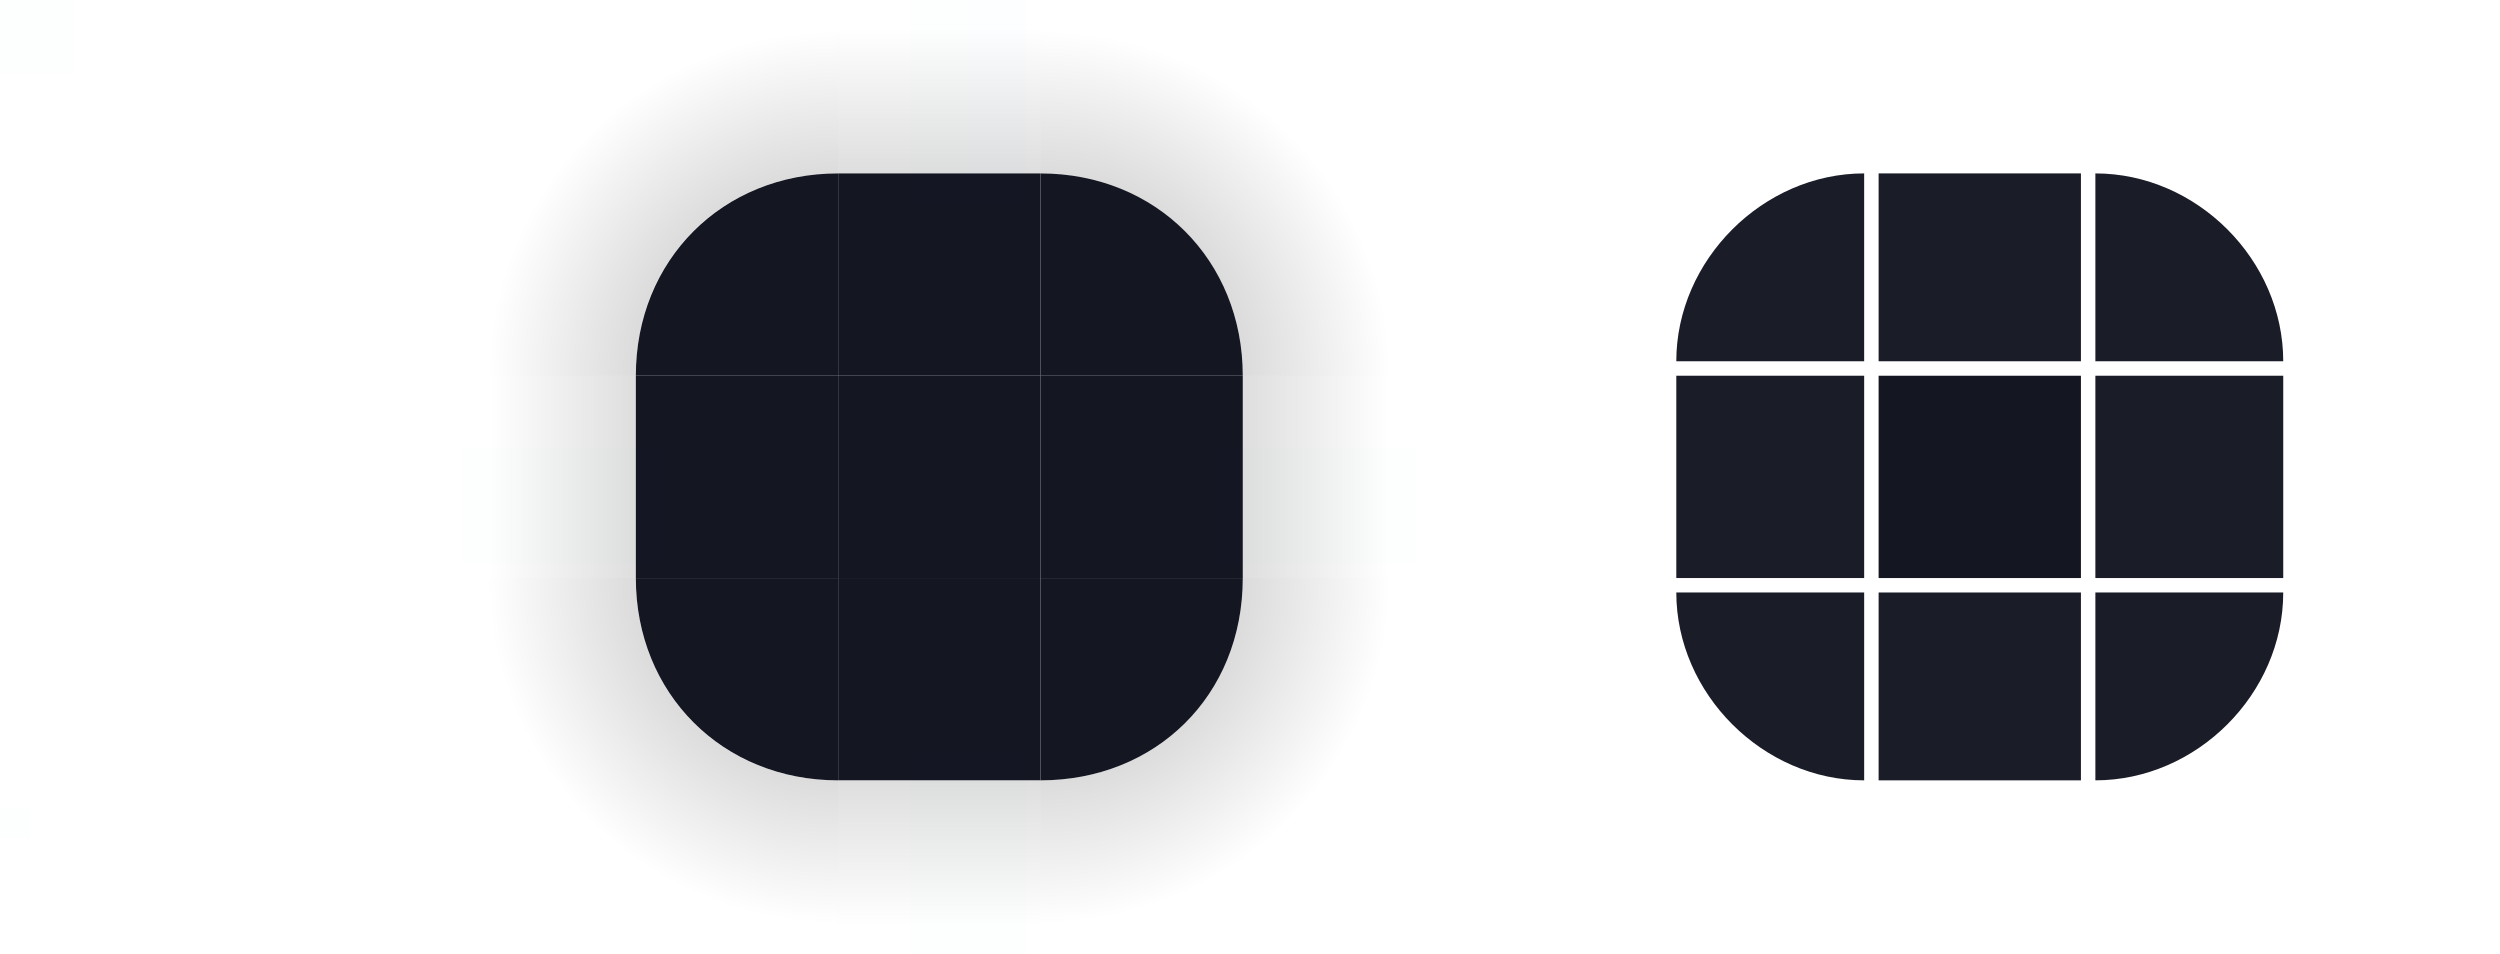
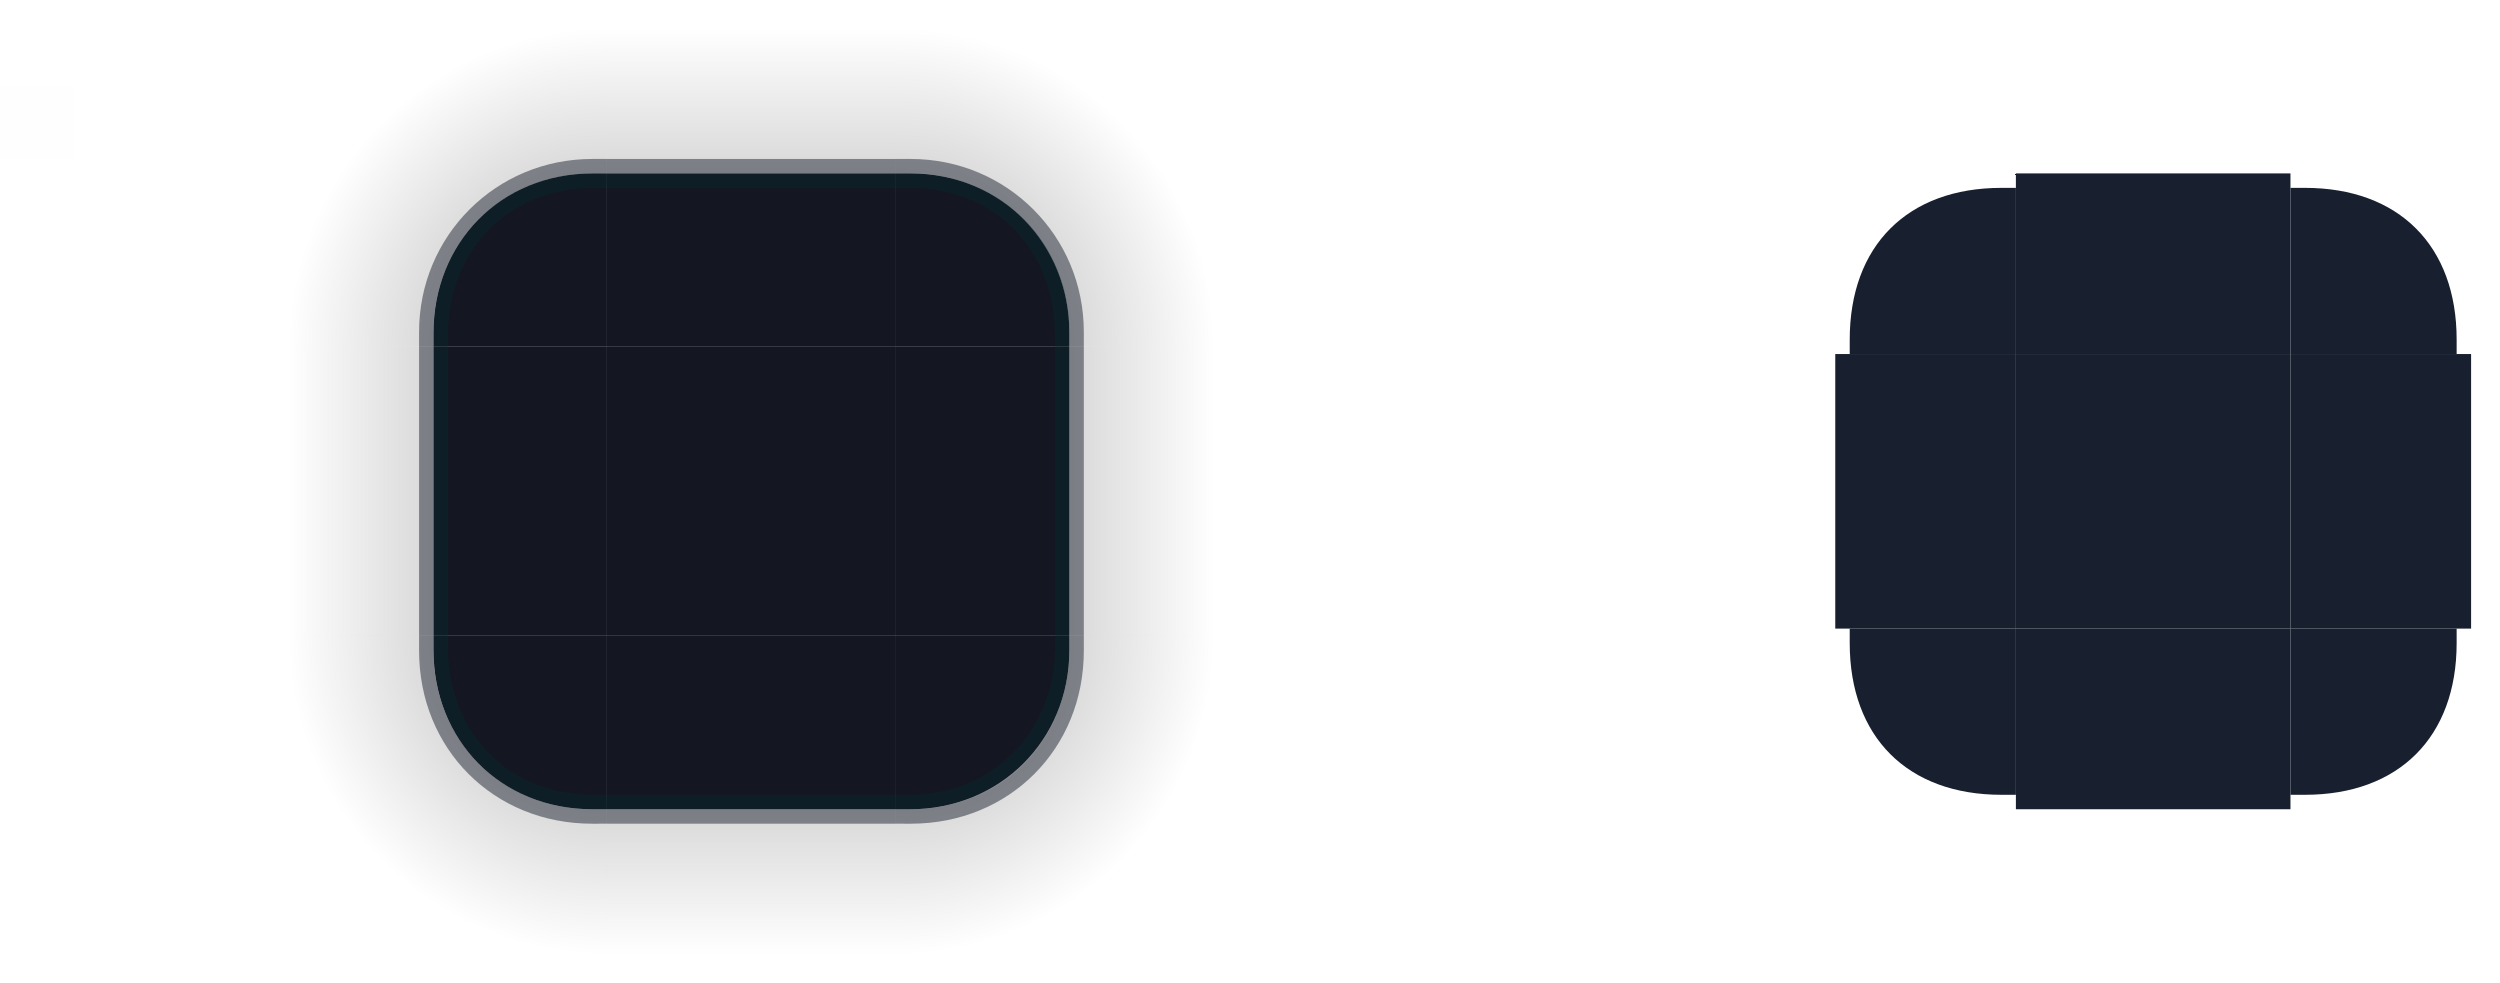
- <svg xmlns="http://www.w3.org/2000/svg" xmlns:xlink="http://www.w3.org/1999/xlink" id="svg200" viewBox="0 0 173 66" version="1.1" height="66" width="173">
+ <svg xmlns="http://www.w3.org/2000/svg" xmlns:xlink="http://www.w3.org/1999/xlink" id="svg200" viewBox="0 0 173 68" version="1.1" height="68" width="173">
+   <style id="style2457">
+ .ColorScheme-Background { 
+     color:#1e2431;
+ }
+ </style>
  <defs id="defs24">
-     <style type="text/css" id="current-color-scheme">.ColorScheme-Text {
-         color:#31363b;
-         stop-color:#31363b;
-       }
-       .ColorScheme-Background {
-         color:#eff0f1;
-         stop-color:#eff0f1;
-       }
-       .ColorScheme-Highlight {
-         color:#3daee9;
-         stop-color:#3daee9;
-       }
-       .ColorScheme-ViewText {
-         color:#31363b;
-         stop-color:#31363b;
-       }
-       .ColorScheme-ViewBackground {
-         color:#fcfcfc;
-         stop-color:#fcfcfc;
-       }
-       .ColorScheme-ViewHover {
-         color:#93cee9;
-         stop-color:#93cee9;
-       }
-       .ColorScheme-ViewFocus{
-         color:#3daee9;
-         stop-color:#3daee9;
-       }
-       .ColorScheme-ButtonText {
-         color:#31363b;
-         stop-color:#31363b;
-       }
-       .ColorScheme-ButtonBackground {
-         color:#eff0f1;
-         stop-color:#eff0f1;
-       }
-       .ColorScheme-ButtonHover {
-         color:#93cee9;
-         stop-color:#93cee9;
-       }
-       .ColorScheme-ButtonFocus{
-         color:#3daee9;
-         stop-color:#3daee9;
-       }</style>
+     <style type="text/css" id="current-color-scheme" />
+     <radialGradient xlink:href="#a" gradientUnits="userSpaceOnUse" gradientTransform="matrix(2.1666e-7,1,-0.99999,2.1665e-7,1058.1,-6.2502)" r="6" cy="945.11" cx="54.25" id="b" />
+     <radialGradient xlink:href="#a" gradientUnits="userSpaceOnUse" gradientTransform="rotate(-179.9999,40.32089,499.18)" r="6" cy="950.36" cx="7.643" id="c" />
+     <radialGradient xlink:href="#a" gradientUnits="userSpaceOnUse" gradientTransform="translate(59.107,-903.77)" r="6" cy="911.76" cx="53.893" id="d" />
+     <radialGradient xlink:href="#a" gradientUnits="userSpaceOnUse" gradientTransform="rotate(-90,-405.39,435.5899)" r="6" cy="913.97" cx="22.2" id="e" />
+     <linearGradient xlink:href="#a" gradientUnits="userSpaceOnUse" y2="932.36" y1="932.36" x2="61" x1="55" id="f" />
+     <linearGradient id="a">
+       <stop id="stop8" offset="0" stop-opacity=".667" />
+       <stop id="stop10" offset="1" stop-opacity="0" />
+     </linearGradient>
+     <linearGradient xlink:href="#a" gradientUnits="userSpaceOnUse" y2="932.36" y1="932.36" x2="-9" x1="-15" id="g" />
+     <linearGradient xlink:href="#a" gradientUnits="userSpaceOnUse" gradientTransform="translate(58)" y2="54" y1="48" x2="51" x1="51" id="i" />
+     <linearGradient xlink:href="#a" gradientUnits="userSpaceOnUse" y2="44" y1="44" x2="61" x1="55" id="h" />
+     <linearGradient xlink:href="#a" gradientUnits="userSpaceOnUse" gradientTransform="translate(58)" y2="54" y1="48" x2="19" x1="19" id="k" />
+     <linearGradient xlink:href="#a" gradientUnits="userSpaceOnUse" y2="44" y1="44" x2="9" x1="15" id="j" />
+     <linearGradient xlink:href="#a" gradientUnits="userSpaceOnUse" y2="-35" y1="-35" x2="958.36" x1="952.36" id="l" />
+     <linearGradient xlink:href="#a" gradientUnits="userSpaceOnUse" y2="12" y1="12" x2="61" x1="55" id="n" />
+     <linearGradient xlink:href="#a" gradientUnits="userSpaceOnUse" gradientTransform="translate(58)" y2="2" y1="8" x2="51" x1="51" id="m" />
+     <linearGradient xlink:href="#a" gradientUnits="userSpaceOnUse" y2="12" y1="12" x2="9" x1="15" id="p" />
+     <linearGradient xlink:href="#a" gradientUnits="userSpaceOnUse" gradientTransform="translate(58)" y2="2" y1="8" x2="19" x1="19" id="o" />
+     <linearGradient xlink:href="#a" gradientUnits="userSpaceOnUse" y2="-35" y1="-35" x2="-906.36" x1="-912.36" id="q" />
+     <radialGradient gradientTransform="matrix(-3.5113632e-7,-1.833333,1.833333,-3.5113629e-7,55.00006,153.1667)" gradientUnits="userSpaceOnUse" r="6" fy="12" fx="77" cy="12" cx="77" id="radialGradient1033" xlink:href="#linearGradient4270" />
    <linearGradient id="linearGradient4270">
      <stop style="stop-color:#000000;stop-opacity:0.667" offset="0" id="stop4272" />
      <stop style="stop-color:#000000;stop-opacity:0;" offset="1" id="stop4274" />
    </linearGradient>
-     <radialGradient r="6" fy="12" fx="77" cy="12" cx="77" gradientTransform="matrix(5.7846367e-6,4.277782,-4.333341,5.8597676e-6,123.9995,-295.3892)" gradientUnits="userSpaceOnUse" id="radialGradient1031" xlink:href="#linearGradient4270" />
-     <radialGradient r="6" fy="12" fx="77" cy="12" cx="77" gradientTransform="matrix(-1.5825255e-5,4.277779,4.333337,1.6030788e-5,8.001281,-295.3891)" gradientUnits="userSpaceOnUse" id="radialGradient1025" xlink:href="#linearGradient4270" />
-     <radialGradient r="6" fy="12" fx="77" cy="12" cx="77" gradientTransform="matrix(-2.3628878e-5,-3.404749,3.448979,-2.3935722e-5,-45.38589,1210.814)" gradientUnits="userSpaceOnUse" id="radialGradient1019" xlink:href="#linearGradient4270" />
-     <linearGradient gradientTransform="matrix(0.9230772,0,0,1.166655,4.846121,-158.0494)" y2="932.362" x2="62" y1="932.362" x1="49" gradientUnits="userSpaceOnUse" id="linearGradient4950" xlink:href="#linearGradient4270" />
-     <linearGradient y2="932.362" x2="-8" y1="932.362" x1="-21" gradientUnits="userSpaceOnUse" id="linearGradient4948" xlink:href="#linearGradient4270" gradientTransform="matrix(0.9890109,0,0,1.166655,0.7802227,-158.05)" />
-     <linearGradient gradientTransform="matrix(0.9230778,0,0,1,73.89954,0)" y2="-35" x2="959.36" y1="-35" x1="946.362" gradientUnits="userSpaceOnUse" id="linearGradient4934" xlink:href="#linearGradient4270" />
-     <radialGradient r="6" fy="12" fx="77" cy="12" cx="77" gradientTransform="matrix(-1.9723848e-5,-3.404754,3.448976,-1.9979993e-5,-45.38616,1210.814)" gradientUnits="userSpaceOnUse" id="radialGradient994" xlink:href="#linearGradient4270" />
-     <linearGradient gradientTransform="matrix(1.384616,0,0,1.166657,353.8325,8.499631)" y2="-35" x2="-905.362" y1="-35" x1="-918.362" gradientUnits="userSpaceOnUse" id="linearGradient4920" xlink:href="#linearGradient4270" />
+     <radialGradient gradientTransform="matrix(-3.5113632e-7,-1.833333,1.833333,-3.5113629e-7,55.00006,153.1667)" gradientUnits="userSpaceOnUse" r="6" fy="12" fx="77" cy="12" cx="77" id="radialGradient984" xlink:href="#linearGradient4270" />
+     <radialGradient gradientTransform="matrix(-3.5113632e-7,-1.833333,1.833333,-3.5113629e-7,55.00006,153.1667)" gradientUnits="userSpaceOnUse" r="6" fy="12" fx="77" cy="12" cx="77" id="radialGradient992" xlink:href="#linearGradient4270" />
+     <radialGradient gradientTransform="matrix(-3.5113632e-7,-1.833333,1.833333,-3.5113629e-7,55.00006,153.1667)" gradientUnits="userSpaceOnUse" r="6" fy="12" fx="77" cy="12" cx="77" id="radialGradient1000" xlink:href="#linearGradient4270" />
+     <radialGradient gradientTransform="matrix(-3.5113632e-7,-1.833333,1.833333,-3.5113629e-7,55.00006,153.1667)" gradientUnits="userSpaceOnUse" r="6" fy="12" fx="77" cy="12" cx="77" id="radialGradient1029" xlink:href="#linearGradient4270" />
+     <radialGradient xlink:href="#linearGradient4270" id="radialGradient994" gradientUnits="userSpaceOnUse" gradientTransform="matrix(-2.7408701e-5,-5.425753,5.425806,-2.7408471e-5,-269.0729,1242.125)" cx="77" cy="12" fx="77" fy="12" r="6" />
+     <linearGradient xlink:href="#linearGradient4270" id="linearGradient981" gradientUnits="userSpaceOnUse" gradientTransform="matrix(2.000004,0,0,0.6250001,969.3659,190.875)" x1="-916.362" y1="-35" x2="-905.362" y2="-35" />
+     <radialGradient xlink:href="#linearGradient4270" id="radialGradient967" gradientUnits="userSpaceOnUse" gradientTransform="matrix(-1.8843096e-5,-3.730163,3.730165,-1.8843108e-5,-46.31032,1242.069)" cx="77" cy="12" fx="77" fy="12" r="6" />
+     <radialGradient xlink:href="#linearGradient4270" id="radialGradient991" gradientUnits="userSpaceOnUse" gradientTransform="matrix(-1.8843056e-5,-3.730155,3.730157,-1.8843069e-5,-47.32787,1239.016)" cx="77" cy="12" fx="77" fy="12" r="6" />
+     <radialGradient xlink:href="#linearGradient4270" id="radialGradient663" gradientUnits="userSpaceOnUse" gradientTransform="matrix(7.892059,-3.9867119e-5,3.9867144e-5,7.892064,-566.0782,604.7178)" cx="77" cy="12" fx="77" fy="12" r="6" />
+     <linearGradient xlink:href="#linearGradient4270" id="linearGradient1105" gradientUnits="userSpaceOnUse" gradientTransform="matrix(2.909187,0,0,0.9349688,2525.414,-782.1698)" x1="-916.362" y1="-35" x2="-905.362" y2="-35" />
+     <linearGradient xlink:href="#linearGradient4270" id="linearGradient2260" gradientUnits="userSpaceOnUse" gradientTransform="matrix(2.909122,0,0,0.909107,2868.624,894.8633)" x1="-916.362" y1="-35" x2="-905.362" y2="-35" />
+     <linearGradient xlink:href="#linearGradient4270" id="linearGradient3098" gradientUnits="userSpaceOnUse" gradientTransform="matrix(2.000004,0,0,0.6410254,2704.091,-176.8206)" x1="-916.362" y1="-34.6" x2="-905.362" y2="-34.6" />
  </defs>
-   <g style="opacity:0.5" transform="matrix(1.166664,0,0,1.166664,62.66661,-1080.753)" id="shadow-topleft">
-     <path id="path4828" d="m -26.286,926.362 v 22.286 h 10.286 c 0,-6.857 5.062,-12 12,-12 v -10.286 z" style="opacity:1;fill:url(#radialGradient994);fill-opacity:1;fill-rule:evenodd;stroke:none;stroke-width:1.857px;stroke-linecap:butt;stroke-linejoin:miter;stroke-opacity:1" />
+   <rect id="hint-tile-center" y="6" width="5" height="5" x="0" style="fill:#ff9955;opacity:0.01" />
+   <rect y="-16" x="59" height="12" width="12" id="shadow-center" style="color:#eff0f1;opacity:0.01;fill:#008080;fill-opacity:1;stroke:none;stroke-width:0.375" />
+   <rect y="68" x="-55" height="12" width="4" id="shadow-hint-bottom-margin" style="fill:#7e36f4;fill-opacity:1;stroke:none;stroke-width:1.414;opacity:1" />
+   <rect y="68" x="-49" height="12" width="4" id="shadow-hint-bottom-inset" style="fill:#d63384;fill-opacity:1;stroke:none;stroke-width:1.414;opacity:1" />
+   <rect style="fill:#fea75f;fill-opacity:1;stroke:none;stroke-width:0.183;opacity:1" id="hint-bottom-inset" width="4" height="8" x="-49" y="60" />
+   <g id="hint-bottom-margin" style="opacity:1">
+     <rect style="opacity:1;fill:#17a2b8;fill-opacity:1;stroke:none;stroke-width:1" id="hint-bottom-margin-3" width="4" height="8" x="-55" y="60" />
  </g>
-   <g style="opacity:0.5" id="shadow-topright" transform="matrix(-1.166664,0,0,1.166664,67.33335,-1080.753)">
-     <path id="path1015" d="m -4,926.362 v 10.286 c -6.802,10e-5 -12,5.143 -12,12 H -26.286 V 926.362 Z" style="opacity:1;fill:url(#radialGradient1019);fill-opacity:1;fill-rule:evenodd;stroke:none;stroke-width:1.857px;stroke-linecap:butt;stroke-linejoin:miter;stroke-opacity:1" />
+   <rect style="fill:#7e36f4;fill-opacity:1;stroke:none;stroke-width:1.414;opacity:1" id="shadow-hint-top-margin" width="4" height="12" x="-49" y="5" />
+   <rect style="fill:#d63384;fill-opacity:1;stroke:none;stroke-width:1.414;opacity:1" id="shadow-hint-top-inset" width="4" height="12" x="-55" y="5" />
+   <rect y="17" x="-55" height="8" width="4" id="hint-top-inset" style="fill:#fea75f;fill-opacity:1;stroke:none;stroke-width:1.155;opacity:1" />
+   <g id="hint-top-margin" style="opacity:1">
+     <rect y="17" x="-49" height="8" width="4" id="hint-top-margin-6" style="opacity:1;fill:#17a2b8;fill-opacity:1;stroke:none;stroke-width:1.155" />
  </g>
-   <g style="opacity:0.5" id="shadow-bottomright" transform="matrix(-1.083336,0,0,-1.083336,67.66657,1069.562)">
-     <path id="path1027" transform="matrix(-0.8571408,0,0,-0.8571408,57.71406,979.5049)" d="M 87.077,34 C 87.077,42.716 80.627,49.077 72,49.077 V 62 h 28 V 34 Z" style="opacity:1;fill:url(#radialGradient1031);fill-opacity:1;fill-rule:evenodd;stroke:none;stroke-width:2.333px;stroke-linecap:butt;stroke-linejoin:miter;stroke-opacity:1" />
+   <rect style="fill:#7e36f4;fill-opacity:1;stroke:none;stroke-width:1.414;opacity:1" id="shadow-hint-left-margin" width="4" height="12" x="35" y="78" transform="rotate(90)" />
+   <rect style="fill:#d63384;fill-opacity:1;stroke:none;stroke-width:1.414;opacity:1" id="shadow-hint-left-inset" width="4" height="12" x="41" y="78" transform="rotate(90)" />
+   <rect transform="rotate(90)" y="70" x="41" height="8" width="4" id="hint-left-inset" style="fill:#fea75f;fill-opacity:1;stroke:none;stroke-width:0.183;opacity:1" />
+   <g id="hint-left-margin" style="opacity:1">
+     <rect transform="rotate(90)" y="70" x="35" height="8" width="4" id="hint-left-margin-7" style="opacity:1;fill:#17a2b8;fill-opacity:1;stroke:none;stroke-width:1" />
  </g>
-   <g style="opacity:0.5" id="shadow-bottomleft" transform="matrix(1.083335,0,0,-1.083335,62.33341,1069.561)">
-     <path transform="matrix(0.8571414,0,0,-0.8571414,-55.42855,979.505)" id="path1021" d="M 32,34 V 62 H 60 V 49.077 C 51.385,49.076 44.923,42.671 44.923,34 Z" style="opacity:1;fill:url(#radialGradient1025);fill-opacity:1;fill-rule:evenodd;stroke:none;stroke-width:2.333px;stroke-linecap:butt;stroke-linejoin:miter;stroke-opacity:1" />
+   <rect y="15" x="41" height="12" width="4" id="shadow-hint-right-margin" style="fill:#7e36f4;fill-opacity:1;stroke:none;stroke-width:1.414;opacity:1" transform="rotate(90)" />
+   <rect y="15" x="35" height="12" width="4" id="shadow-hint-right-inset" style="fill:#d63384;fill-opacity:1;stroke:none;stroke-width:1.414;opacity:1" transform="rotate(90)" />
+   <rect transform="rotate(90)" style="fill:#fea75f;fill-opacity:1;stroke:none;stroke-width:0.183;opacity:1" id="hint-right-inset" width="4" height="8" x="35" y="27" />
+   <g id="hint-right-margin" style="opacity:1">
+     <rect transform="rotate(90)" style="fill:#17a2b8;fill-opacity:1;stroke:none;stroke-width:1" id="hint-right-margin-5" width="4" height="8" x="41" y="27" />
  </g>
-   <rect id="hint-tile-center" y="-1.4648437e-05" width="5" height="5" x="0" style="opacity:0.01;fill:#008080" />
-   <g transform="matrix(0.4375,0,0,2.333333,49.68751,-2112.178)" id="top">
-     <rect class="ColorScheme-Background" transform="matrix(0,-1,-1,0,0,0)" style="color:#eff0f1;opacity:1;fill:#141622;fill-opacity:1;stroke:none" id="rect4152" width="6" height="32" x="-916.362" y="-51" />
+   <rect style="stroke:none;fill-opacity:1;fill:#141622;opacity:1" id="thick-center" width="32" height="32" x="223.381" y="13.508" class="ColorScheme-Background" />
+   <rect transform="rotate(90)" style="opacity:1;fill:#008080;fill-opacity:1;stroke:none;stroke-width:0.957" id="thick-hint-right-margin" width="4" height="5.5" x="33.508" y="-257.881" />
+   <rect transform="rotate(90)" y="-221.881" x="33.508" height="5.5" width="4" id="thick-hint-left-margin" style="opacity:1;fill:#008080;fill-opacity:1;stroke:none;stroke-width:0.957" />
+   <rect y="7.508" x="242.381" height="8" width="4" id="thick-hint-top-margin" style="opacity:1;fill:#008080;fill-opacity:1;stroke:none;stroke-width:1.155" />
+   <rect style="opacity:1;fill:#008080;fill-opacity:1;stroke:none;stroke-width:1.155" id="thick-hint-bottom-margin" width="4" height="8" x="243.381" y="43.508" />
+   <rect style="opacity:0.01;fill:#0066ff;fill-opacity:0.749;stroke:none;stroke-width:1.2;stroke-linejoin:round;paint-order:fill markers stroke" id="floating-center" width="33.429" height="33.429" x="64.64" y="-105.096" />
+   <rect style="fill:#0066ff;fill-opacity:0.989;stroke:none;stroke-width:0.585;stroke-linejoin:round;paint-order:fill markers stroke;opacity:1" id="floating-hint-bottom-margin" height="4.948" x="5.622" y="-75.848" rx="0" ry="0" width="3.855" />
+   <rect style="fill:#0066ff;fill-opacity:0.989;stroke:none;stroke-width:0.809;stroke-linejoin:round;paint-order:fill markers stroke;opacity:1" id="floating-hint-top-margin" height="9.47" x="5" y="-110" rx="0" ry="0" width="3.855" />
+   <rect transform="rotate(90)" style="fill:#0066ff;fill-opacity:0.996;stroke:none;stroke-width:1.341;opacity:1" id="floating-hint-right-margin" width="4" height="10.784" x="-87.303" y="-35.033" />
+   <rect transform="rotate(90)" y="5.358" x="-94" height="9.642" width="4" id="floating-hint-left-margin" style="fill:#0066ff;fill-opacity:0.996;stroke:none;stroke-width:1.268;opacity:1" />
+   <g id="shadow-topleft" transform="matrix(0.6757824,0,0,0.6757886,179.8362,-533.0807)">
+     <path id="path4828" style="opacity:0.5;fill:url(#radialGradient994);stroke-width:1.48" d="m -239.48,788.828 v 35.514 h 17.757 v -1.48 c 0,-8.731 6.215,-16.277 16.684,-16.277 h 1.073 v -17.757 z" />
+     <path id="path962" style="color:#1e2431;fill:#1e2431;fill-opacity:0.5;stroke-width:1.516;stop-color:#1e2431" d="m -205.475,805.105 c -9.856,5.2e-4 -17.728,7.865 -17.728,17.721 v 1.516 h 1.48 v -1.516 c 0,-8.842 6.665,-16.197 16.248,-16.235 l 1.51,-0.006 v -1.48 z" class="ColorScheme-Background" />
  </g>
-   <g transform="matrix(1.166667,0,0,1.166667,28.83333,-1050.089)" id="topleft">
-     <path id="rect4159" d="m 25,910.362 c -6.874,-3.8e-4 -12,5.142 -12,12 h 8 2 2 v -2 -8 z" style="opacity:1;fill:#141622;fill-opacity:1;stroke:none;stroke-width:2" />
+   <g id="top" transform="translate(146,-808.3622)">
+     <rect y="84" x="-832.362" height="20" width="12" id="rect4152" transform="matrix(0,-1,-1,0,0,0)" style="color:#1e2431;opacity:1;fill:#141622;fill-opacity:1;stroke-width:1.118;stop-color:#1e2431" class="ColorScheme-Background" />
+     <rect y="84" x="-821.362" height="20" width="1" id="rect972" transform="matrix(0,-1,-1,0,0,0)" style="fill:#003333;fill-opacity:0.302;stroke-width:0.323" />
  </g>
-   <g transform="matrix(1.333338,0,0,1.333338,11.99975,-1201.82)" id="topright">
-     <path id="rect4177" d="m 45,910.362 v 1.75 7 1.75 h 1.75 1.75 5.25 1.75 c -1e-6,-6 -4.5,-10.5 -10.5,-10.5 z" style="opacity:1;fill:#141622;fill-opacity:1;stroke:none;stroke-width:1.75" />
+   <g id="topleft" transform="matrix(0.9829454,0,0,0.9829868,18.0175,-882.078)">
+     <path d="m 23.412,909.552 c -6.592,0 -11.221,4.985 -11.221,11.19 v 1.017 h 12.208 l 5.4e-5,-12.208 z" id="rect4159" style="color:#1e2431;opacity:1;fill:#141622;fill-opacity:1;stroke-width:1.017;stop-color:#1e2431" class="ColorScheme-Background" />
+     <path id="path948-36" style="fill:#003333;fill-opacity:0.302;stroke-width:1.017" d="m 23.483,909.552 c -6.816,0 -11.293,5.087 -11.293,11.292 v 0.916 h 1.017 v -0.916 c 0,-5.683 4.067,-10.275 10.275,-10.275 h 0.915 v -1.017 z" />
  </g>
-   <g transform="matrix(0.4375,0,0,2.333333,49.68751,-2172.845)" id="bottom">
-     <rect class="ColorScheme-Background" y="-51" x="948.362" height="32" width="6" id="rect4148" style="color:#eff0f1;opacity:1;fill:#141622;fill-opacity:1;stroke:none" transform="rotate(90)" />
+   <rect y="24" x="42" height="20" width="20" id="center" style="color:#1e2431;opacity:1;fill:#141622;fill-opacity:1;stroke-width:0.688;stop-color:#1e2431" class="ColorScheme-Background" />
+   <g id="shadow-top" transform="translate(221,-839.3622)">
+     <rect transform="matrix(0,-1,-1,0,0,0)" id="rect4820" width="24" height="20" x="-863.362" y="159" style="fill:none;stroke-width:0.966" />
+     <rect transform="matrix(0,-1,-1,0,0,0)" style="opacity:0.5;fill:url(#linearGradient981);stroke-width:0.913" id="rect4822" width="12" height="20" x="-851.362" y="159" />
+     <rect y="159" x="-851.362" height="20" width="1" id="rect986" style="color:#1e2431;fill:#1e2431;fill-opacity:0.5;stroke-width:0.913;stop-color:#1e2431" transform="matrix(0,-1,-1,0,0,0)" class="ColorScheme-Background" />
  </g>
-   <g transform="matrix(1.166665,0,0,1.166665,28.83336,-1059.42)" id="bottomleft">
-     <path id="path5048" d="m 13,942.362 c -2e-6,6.857 5.143,11.999 12,12 v -2 -8 -2 h -2 -2 -6 z" style="opacity:1;fill:#141622;fill-opacity:1;stroke:none;stroke-width:2" />
+   <g id="shadow-bottomleft" transform="matrix(0.9829671,0,0,-0.9829761,43.52324,982.5914)">
+     <path id="path960" style="opacity:0.5;fill:url(#radialGradient967);stroke-width:1.017" d="m -25.965,930.431 v 24.416 h 12.208 v -1.017 c 0,-6.206 4.578,-11.191 11.191,-11.191 h 1.017 v -12.208 z" />
+     <path id="path963" style="color:#1e2431;opacity:1;fill:#1e2431;fill-opacity:0.5;stroke-width:1.042;stop-color:#1e2431" d="m -2.592,941.621 c -6.93,0 -12.183,5.253 -12.183,12.183 v 1.042 h 1.017 v -1.042 c 0,-6.352 4.813,-11.165 11.166,-11.165 h 1.042 v -1.017 z" class="ColorScheme-Background" />
  </g>
-   <g transform="matrix(1.166665,0,0,1.166665,19.50012,-1059.42)" id="bottomright">
-     <path id="rect4177-6" d="m 45,942.362 v 2 8 2 C 51.826,954.362 57,949.348 57,942.362 h -2 -6 -2 z" style="opacity:1;fill:#141622;fill-opacity:1;stroke:none;stroke-width:2" />
+   <g id="shadow-bottomright" transform="matrix(-0.9829866,0,0,-0.9829785,59.4762,979.5936)">
+     <path id="path985" style="opacity:0.5;fill:url(#radialGradient991);stroke-width:1.017" d="m -26.983,927.379 v 24.416 h 12.208 v -1.017 c 0,-6.199 4.578,-11.19 11.19,-11.19 h 1.017 v -12.208 z" />
+     <path id="path987" style="color:#1e2431;opacity:1;fill:#1e2431;fill-opacity:0.5;stroke-width:1.042;stop-color:#1e2431" d="m -3.61,938.569 c -6.93,0 -12.183,5.253 -12.183,12.183 v 1.042 h 1.017 v -1.042 c 0,-6.079 4.813,-11.165 11.165,-11.165 h 1.042 v -1.017 z" class="ColorScheme-Background" />
  </g>
-   <g transform="matrix(2.333334,0,0,0.4375,13.66666,-374.9081)" id="left">
-     <rect class="ColorScheme-Background" y="916.362" x="-19" height="32" width="6" id="rect4144" style="color:#eff0f1;opacity:1;fill:#141622;fill-opacity:1;stroke:none" transform="scale(-1,1)" />
+   <g id="shadow-topright" transform="matrix(0.4646014,0,0,0.4646013,42.66765,-300.9511)">
+     <path id="path657" style="opacity:0.5;fill:url(#radialGradient663);stroke-width:2.152" d="M 93.268,647.762 H 41.611 v 25.829 h 2.152 c 12.914,0 23.676,9.945 23.676,23.838 v 1.991 h 25.829 z" />
+     <path id="path659" style="color:#1e2431;fill:#1e2431;fill-opacity:0.5;stroke-width:2.205;stop-color:#1e2431" d="m 69.593,697.214 c 0,-14.336 -11.465,-25.776 -25.787,-25.776 h -2.195 v 2.152 h 2.195 c 13.732,0 23.633,10.762 23.633,23.774 v 2.054 h 2.153 z" class="ColorScheme-Background" />
  </g>
-   <g transform="matrix(2.333334,0,0,0.4375,-46.99997,-374.9081)" id="right">
-     <rect class="ColorScheme-Background" style="color:#eff0f1;opacity:1;fill:#141622;fill-opacity:1;stroke:none" id="rect4140" width="6" height="32" x="51" y="916.362" />
+   <g id="topright" transform="matrix(0.675819,0,0,0.6758087,143.8912,-529.7183)">
+     <path d="m -103.417,817.862 c 0,-8.878 -6.762,-16.277 -16.277,-16.277 h -1.48 v 17.757 h 17.757 z" id="rect4159-3" style="color:#1e2431;opacity:1;fill:#141622;fill-opacity:1;stroke-width:1.017;stop-color:#1e2431" class="ColorScheme-Background" />
+     <path id="path948-5" style="fill:#003333;fill-opacity:0.302;stroke-width:1.48" d="m -103.417,817.862 c 0,-9.322 -7.103,-16.277 -16.277,-16.277 h -1.48 l 3.3e-4,1.48 h 1.479 c 8.92,0 14.797,6.659 14.797,14.945 v 1.332 h 1.48 z" />
  </g>
-   <rect style="color:#eff0f1;opacity:1;fill:#141622;fill-opacity:1;stroke:none;stroke-width:0.437" id="center" width="14" height="14" x="58" y="26" class="ColorScheme-Background" />
-   <rect y="12" x="63" height="2" width="4" id="hint-top-margin" style="opacity:0.01;fill:#008080;fill-opacity:1;stroke:none;stroke-width:0.577" />
-   <rect style="opacity:0.01;fill:#008080;fill-opacity:1;stroke:none;stroke-width:0.577" id="hint-bottom-margin" width="4" height="2" x="67" y="52" />
-   <rect transform="rotate(90)" style="opacity:0.01;fill:#008080;fill-opacity:1;stroke:none;stroke-width:0.577" id="hint-right-margin" width="4" height="2" x="31" y="-86" />
-   <rect transform="rotate(90)" y="-46" x="35" height="2" width="4" id="hint-left-margin" style="opacity:0.01;fill:#008080;fill-opacity:1;stroke:none;stroke-width:0.577" />
-   <g style="opacity:0.5" transform="matrix(0.3750033,0,0,1.444443,52.87489,-1297.633)" id="shadow-top">
-     <rect y="-51" x="-916.362" height="32" width="6" id="rect4820" style="opacity:1;fill:none;fill-opacity:1;stroke:none" transform="matrix(0,-1,-1,0,0,0)" />
-     <rect y="-51" x="-906.67" height="37.333" width="8.308" id="rect4822" style="opacity:1;fill:url(#linearGradient4920);fill-opacity:1;stroke:none;stroke-width:1.271" transform="matrix(0,-1,-1,0,0,0)" />
-     <rect transform="matrix(0,-1,-1,0,0,0)" style="opacity:1;fill:none;fill-opacity:1;stroke:none" id="rect4824" width="1" height="32" x="-911.362" y="-51" />
+   <g id="shadow-right" transform="matrix(0.6874788,0,0,0.6684714,158.5598,-510.7331)">
+     <rect transform="scale(1,-1)" id="rect4820-7" width="34.91" height="29.091" x="-140.455" y="-829.853" style="fill:none;stroke-width:1.455" />
+     <rect transform="scale(1,-1)" style="opacity:0.5;fill:url(#linearGradient1105);stroke-width:1.347" id="rect4822-9" width="17.455" height="29.919" x="-123" y="-829.853" />
+     <rect y="-829.853" x="-123" height="29.919" width="1.455" id="rect986-2" style="color:#1e2431;fill:currentColor;fill-opacity:0.5;stroke-width:1.347;stop-color:#1e2431" transform="scale(1,-1)" class="ColorScheme-Background" />
  </g>
-   <g style="opacity:0.5" transform="matrix(0.4375,0,0,2.161903,49.68751,-2010.267)" id="shadow-bottom">
-     <rect transform="rotate(90)" style="opacity:1;fill:none;fill-opacity:1;stroke:none" id="rect4856" width="6" height="32" x="948.362" y="-51" />
-     <rect transform="rotate(90)" style="opacity:1;fill:url(#linearGradient4934);fill-opacity:1;stroke:none;stroke-width:0.961" id="rect4858" width="5.538" height="32" x="954.85" y="-51" />
-     <rect y="-51" x="953.362" height="32" width="1" id="rect4860" style="opacity:1;fill:none;fill-opacity:1;stroke:none" transform="rotate(90)" />
+   <g id="shadow-left" transform="matrix(0.6874854,0,0,0.6874795,181.4319,-559.3253)">
+     <rect transform="scale(-1,1)" id="rect4820-7-6" width="34.909" height="29.091" x="202.815" y="848.499" style="fill:none;stroke-width:1.455" />
+     <rect transform="scale(-1,1)" style="opacity:0.5;fill:url(#linearGradient2260);stroke-width:1.328" id="rect4822-9-1" width="17.455" height="29.091" x="220.269" y="848.499" />
+     <rect y="848.499" x="220.269" height="29.092" width="1.455" id="rect986-2-2" style="color:#1e2431;fill:#1e2431;fill-opacity:0.5;stroke-width:1.328;stop-color:#1e2431" transform="scale(-1,1)" class="ColorScheme-Background" />
  </g>
-   <g style="opacity:0.5" transform="matrix(2.022222,0,0,0.3750037,19.57777,-315.6388)" id="shadow-left">
-     <rect transform="scale(-1,1)" style="opacity:1;fill:none;fill-opacity:1;stroke:none" id="rect4892" width="6" height="32" x="-19" y="916.362" />
-     <rect transform="scale(-1,1)" style="opacity:1;fill:url(#linearGradient4948);fill-opacity:1;stroke:none;stroke-width:1.074" id="rect4894" width="5.934" height="37.333" x="-12.077" y="911.029" />
-     <rect y="916.362" x="-14" height="32" width="1" id="rect4896" style="opacity:1;fill:none;fill-opacity:1;stroke:none" transform="scale(-1,1)" />
+   <g id="shadow-bottom" transform="translate(251,-827.3622)">
+     <rect transform="matrix(0,1,1,0,0,0)" id="rect4820-5" width="24" height="20" x="871.362" y="-209" style="fill:none;stroke-width:0.986" ry="0" rx="2" />
+     <rect transform="matrix(0,1,1,0,0,0)" style="opacity:0.5;fill:url(#linearGradient3098);stroke-width:0.924" id="rect4822-2" width="12" height="20" x="883.362" y="-209" ry="0" />
+     <rect y="-209" x="883.362" height="20" width="1" id="rect986-5" style="color:#1e2431;fill:currentColor;fill-opacity:0.5;stroke-width:0.913;stop-color:#1e2431" transform="matrix(0,1,1,0,0,0)" class="ColorScheme-Background" />
  </g>
-   <g style="opacity:0.5" transform="matrix(2.166667,0,0,0.3750039,-38.49991,-315.639)" id="shadow-right">
-     <rect y="916.362" x="51" height="32" width="6" id="rect4900" style="opacity:1;fill:none;fill-opacity:1;stroke:none" />
-     <rect y="911.029" x="57.461" height="37.333" width="5.538" id="rect4902" style="opacity:1;fill:url(#linearGradient4950);fill-opacity:1;stroke:none;stroke-width:1.038" />
-     <rect style="opacity:1;fill:none;fill-opacity:1;stroke:none" id="rect4904" width="1" height="32" x="56" y="916.362" />
+   <g id="left" transform="matrix(0.6874789,0,0,0.6874572,123.8719,-575.6491)">
+     <rect y="872.271" x="119.09" height="29.093" width="17.455" id="rect4152-6" transform="scale(-1,1)" style="color:#1e2431;opacity:1;fill:#141622;fill-opacity:1;stroke-width:1.626;stop-color:#1e2431" class="ColorScheme-Background " />
+     <rect y="872.271" x="135.091" height="29.093" width="1.455" id="rect972-7" transform="scale(-1,1)" style="fill:#003333;fill-opacity:0.302;stroke-width:0.469" />
  </g>
-   <rect style="opacity:0.01;fill:#008080;fill-opacity:1;stroke:none;stroke-width:1.414" id="shadow-hint-top-margin" width="4" height="12" x="63" y="0" />
-   <rect y="54" x="63" height="12" width="4" id="shadow-hint-bottom-margin" style="opacity:0.01;fill:#008080;fill-opacity:1;stroke:none;stroke-width:1.414" />
-   <rect y="-98" x="31" height="12" width="4" id="shadow-hint-right-margin" style="opacity:0.01;fill:#008080;fill-opacity:1;stroke:none;stroke-width:1.414" transform="rotate(90)" />
-   <rect style="opacity:0.01;fill:#008080;fill-opacity:1;stroke:none;stroke-width:1.414" id="shadow-hint-left-margin" width="4" height="12" x="31" y="-44" transform="rotate(90)" />
-   <g transform="matrix(0.4374998,0,0,1.083339,121.6875,-974.2309)" id="mask-top" style="opacity:1;fill:#141622;fill-opacity:1">
-     <rect y="-51" x="-922.362" height="32" width="12" id="rect4265" style="opacity:0.97;fill:#141622;fill-opacity:1;stroke:none;stroke-width:1.549" transform="matrix(0,-1,-1,0,0,0)" />
+   <g id="right" transform="matrix(0.6758102,0,0,0.6684992,84.894,-544.3392)">
+     <rect y="-880.09" x="-33.876" height="29.918" width="17.756" id="rect4152-2" transform="scale(1,-1)" style="color:#1e2431;opacity:1;fill:#141622;fill-opacity:1;stroke-width:1.663;stop-color:#1e2431" class="ColorScheme-Background " />
+     <rect y="-880.09" x="-17.6" height="29.918" width="1.48" id="rect972-9" transform="scale(1,-1)" style="fill:#003333;fill-opacity:0.302;stroke-width:0.48" />
  </g>
-   <g transform="matrix(1.3,0,0,1.3,99.1,-1171.471)" id="mask-topleft" style="opacity:1;fill:#141622;fill-opacity:1">
-     <path id="path4277" d="m 23,910.362 c -5.385,-3e-5 -10,4.615 -10,10 h 10 z" style="opacity:0.97;fill:#141622;fill-opacity:1;stroke-width:2" />
+   <g id="bottom" transform="matrix(0.7155117,0,0,0.6758019,70.36666,-536.5176)">
+     <rect y="-39.645" x="859.006" height="27.952" width="17.757" id="rect4152-2-2" transform="matrix(0,1,1,0,0,0)" style="color:#1e2431;opacity:1;fill:#141622;fill-opacity:1;stroke-width:1.608;stop-color:#1e2431" class="ColorScheme-Background " />
+     <rect y="-39.645" x="875.283" height="27.952" width="1.48" id="rect972-9-7" transform="matrix(0,1,1,0,0,0)" style="fill:#003333;fill-opacity:0.302;stroke-width:0.464" />
  </g>
-   <g transform="matrix(1.625003,0,0,1.625002,65.37485,-1467.34)" id="mask-topright" style="opacity:1;fill:#141622;fill-opacity:1">
-     <path id="path4287" d="m 49,910.362 v 8 H 57 c 0,-4.308 -3.673,-8 -8,-8 z" style="opacity:0.97;fill:#141622;fill-opacity:1;stroke-width:1.6" />
+   <g id="bottomleft" transform="matrix(0.6758,0,0,0.6757747,152.1051,-572.8027)">
+     <path d="m -180.682,914.214 c 0,9.175 6.807,16.278 16.277,16.278 h 1.48 v -17.757 h -17.757 z" id="rect4159-9" style="color:#1e2431;opacity:1;fill:#141622;fill-opacity:1;stroke-width:1.48;stop-color:#1e2431" class="ColorScheme-Background " />
+     <path id="path948-3" style="fill:#003333;fill-opacity:0.302;stroke-width:1.48" d="m -180.682,913.77 c 0,9.915 7.103,16.722 16.277,16.722 h 1.48 l -1.4e-4,-1.48 h -1.48 c -8.624,0 -14.797,-6.365 -14.797,-15.091 v -1.186 h -1.48 z" />
  </g>
-   <g transform="matrix(0.4374998,0,0,1.300004,121.6875,-1186.674)" id="mask-bottom" style="opacity:1;fill:#141622;fill-opacity:1">
-     <rect transform="rotate(90)" style="opacity:0.97;fill:#141622;fill-opacity:1;stroke:none;stroke-width:1.414" id="rect4291" width="10" height="32" x="944.362" y="-51" />
+   <g id="bottomright" transform="matrix(0.6757914,0,0,0.6758016,107.1499,-574.5471)">
+     <path d="m -65.331,933.036 c 9.174,0 16.277,-7.103 16.277,-16.277 v -1.48 h -17.757 v 17.757 z" id="rect4159-6" style="color:#1e2431;opacity:1;fill:#141622;fill-opacity:1;stroke-width:1.48;stop-color:#1e2431" class="ColorScheme-Background " />
+     <path id="path948-1" style="fill:#003333;fill-opacity:0.302;stroke-width:1.48" d="m -65.331,933.036 c 9.026,0.003 16.277,-7.177 16.277,-16.277 v -1.48 h -1.48 v 1.48 c 0,7.695 -5.919,14.797 -14.797,14.797 h -1.48 v 1.479 z" />
  </g>
-   <g transform="matrix(1.083333,0,0,1.083333,101.9167,-979.8918)" id="mask-bottomleft" style="opacity:1;fill:#141622;fill-opacity:1">
-     <path id="path4303" d="m 13,942.362 c -3e-6,6.461 5.538,12 12,12 v -12 z" style="opacity:0.97;fill:#141622;fill-opacity:1;stroke-width:2.4" />
+   <g id="mask-topleft" transform="matrix(0.9565197,0,0,0.9565197,258.9998,-1003.214)" style="fill:#182030;fill-opacity:1">
+     <path d="m -124.932,1062.408 v 0 h -1.045 c -6.795,0 -10.977,4.182 -10.977,10.977 v 1.045 h -1e-5 -1.045 13.068 v -12.023 -1.045 z" id="rect4159-36" style="color:#1e2431;fill:#182030;fill-opacity:1;stroke-width:1;stop-color:#1e2431" class="ColorScheme-Background " />
  </g>
-   <g transform="matrix(1.083333,0,0,1.083333,96.25,-979.892)" id="mask-bottomright" style="opacity:1;fill:#141622;fill-opacity:1">
-     <path id="path4313" d="m 45,942.362 v 12 c 6.462,-2.7e-4 12,-5.514 12,-12 z" style="opacity:0.97;fill:#141622;fill-opacity:1;stroke-width:2.4" />
+   <g id="mask-center" transform="matrix(0.95,0,0,0.95,111.55,-892.3441)" style="fill:#182030;fill-opacity:1">
+     <rect y="965.099" x="29.421" height="20" width="20" id="center-6-3" style="color:#1e2431;fill:#182030;fill-opacity:1;stroke-width:0.688;stop-color:#1e2431" class="ColorScheme-Background " />
  </g>
-   <g transform="matrix(1.083334,0,0,0.6999976,101.9167,-619.6508)" id="mask-left" style="opacity:1;fill:#141622;fill-opacity:1">
-     <rect transform="scale(-1,1)" style="opacity:0.97;fill:#141622;fill-opacity:1;stroke:none;stroke-width:1.225" id="rect4317" width="12" height="20" x="-25" y="922.362" />
+   <g id="mask-top" style="fill:#182030;fill-opacity:1" transform="translate(254,-956.3622)">
+     <rect y="95.5" x="-980.862" height="19" width="12.5" id="rect4152-27" transform="matrix(0,-1,-1,0,0,0)" style="color:#1e2431;fill:#182030;fill-opacity:1;stroke-width:1.112;stop-color:#1e2431" class="ColorScheme-Background " />
  </g>
-   <g transform="matrix(1.300002,0,0,0.4374997,83.8999,-374.9076)" id="mask-right" style="opacity:1;fill:#141622;fill-opacity:1">
-     <rect y="916.362" x="47" height="32" width="10" id="rect4323" style="opacity:0.97;fill:#141622;fill-opacity:1;stroke:none;stroke-width:1.414" />
+   <g id="mask-left" style="fill:#182030;fill-opacity:1" transform="translate(254,-956.3622)">
+     <rect y="980.862" x="114.5" height="19" width="12.5" id="rect4152-6-4" transform="scale(-1,1)" style="color:#1e2431;fill:#182030;fill-opacity:1;stroke-width:1.112;stop-color:#1e2431" class="ColorScheme-Background " />
  </g>
-   <rect y="26.001" x="130" height="14" width="14" id="mask-center" style="opacity:1;fill:#141622;fill-opacity:1;stroke:none;stroke-width:0.438" />
-   <g id="shadow-center" transform="matrix(1.166657,0,0,1.166657,-68.59937,-70.54142)">
-     <rect class="ColorScheme-Background" y="78.255" x="60" height="12" width="12" id="rect1658" style="color:#eff0f1;opacity:0;fill:#1a1a1a;fill-opacity:1;stroke:none;stroke-width:0.375" />
+   <g id="mask-right" style="fill:#182030;fill-opacity:1" transform="translate(254,-956.3622)">
+     <rect y="-999.862" x="-95.5" height="19" width="12.5" id="rect4152-2-3" transform="scale(1,-1)" style="color:#1e2431;fill:#182030;fill-opacity:1;stroke-width:1.112;stop-color:#1e2431" class="ColorScheme-Background " />
  </g>
-   <rect id="shadow-hint-top-inset" x="67" y="0" width="4" height="12" fill="#00ff00" style="opacity:0.01;fill:#0066ff;stroke-width:1.414" />
-   <rect id="thick-hint-top-margin" x="67" y="12" width="4" height="2" fill="#ff00ff" style="opacity:0.01;fill:#008080;stroke-width:0.5" />
-   <rect id="thick-hint-right-margin" transform="rotate(90)" x="35" y="-86" width="4" height="2" fill="#ff00ff" style="opacity:0.01;fill:#008080;stroke-width:0.5" />
-   <rect id="shadow-hint-right-inset" transform="rotate(90)" x="35" y="-98" width="4" height="12" fill="#00ff00" style="opacity:0.01;fill:#008080;fill-opacity:1;stroke-width:1.414" />
-   <rect id="thick-hint-bottom-margin" x="63" y="52" width="4" height="2" fill="#ff00ff" style="opacity:0.01;fill:#008080;stroke-width:0.5" />
-   <rect id="shadow-hint-bottom-inset" x="67" y="54" width="4" height="12" fill="#00ff00" style="opacity:0.01;fill:#008080;stroke-width:1.414" />
-   <rect id="thick-hint-left-margin" transform="rotate(90)" x="31" y="-46" width="4" height="2" fill="#ff00ff" style="opacity:0.01;fill:#008080;stroke-width:0.5" />
-   <rect id="shadow-hint-left-inset" transform="rotate(90)" x="35" y="-44" width="4" height="12" fill="#00ff00" style="opacity:0.01;fill:#008080;stroke-width:1.414" />
-   <rect id="thick-center" y="56" width="2" height="2" x="0" style="opacity:0.01;fill:#008080" />
+   <g id="mask-bottom" style="fill:#182030;fill-opacity:1" transform="translate(254,-956.3622)">
+     <rect y="-114.5" x="999.862" height="19" width="12.5" id="rect4152-2-2-0" transform="matrix(0,1,1,0,0,0)" style="color:#1e2431;fill:#182030;fill-opacity:1;stroke-width:1.112;stop-color:#1e2431" class="ColorScheme-Background " />
+   </g>
+   <g id="mask-topright" style="fill:#182030;fill-opacity:1" transform="translate(254,-956.3622)">
+     <path d="m -84,980.862 v 0 -1 c 0,-6.5 -4,-10.5 -10.5,-10.5 h -1 v -10e-6 -1 12.5 l 11.5,-1e-4 h 1 z" id="rect4159-36-3" style="color:#1e2431;fill:#182030;fill-opacity:1;stroke-width:0.957;stop-color:#1e2431" class="ColorScheme-Background " />
+   </g>
+   <g id="mask-bottomright" style="fill:#182030;fill-opacity:1" transform="translate(254,-956.3622)">
+     <path d="m -95.5,1011.362 v 0 h 1 c 6.5,0 10.5,-4 10.5,-10.5 v -1 0 h 1 -12.5 l 2e-4,11.5 v 1 z" id="rect4159-36-3-6" style="color:#1e2431;fill:#182030;fill-opacity:1;stroke-width:0.957;stop-color:#1e2431" class="ColorScheme-Background " />
+   </g>
+   <g id="mask-bottomleft" style="fill:#182030;fill-opacity:1" transform="translate(254,-956.3622)">
+     <path d="m -126,999.862 v 0 1 c 0,6.5 4,10.5 10.5,10.5 h 1 v 0 1 l 3e-4,-12.5 -11.5,2.1e-4 h -1 z" id="rect4159-36-3-6-7" style="color:#1e2431;fill:#182030;fill-opacity:1;stroke-width:0.957;stop-color:#1e2431" class="ColorScheme-Background " />
+   </g>
</svg>
